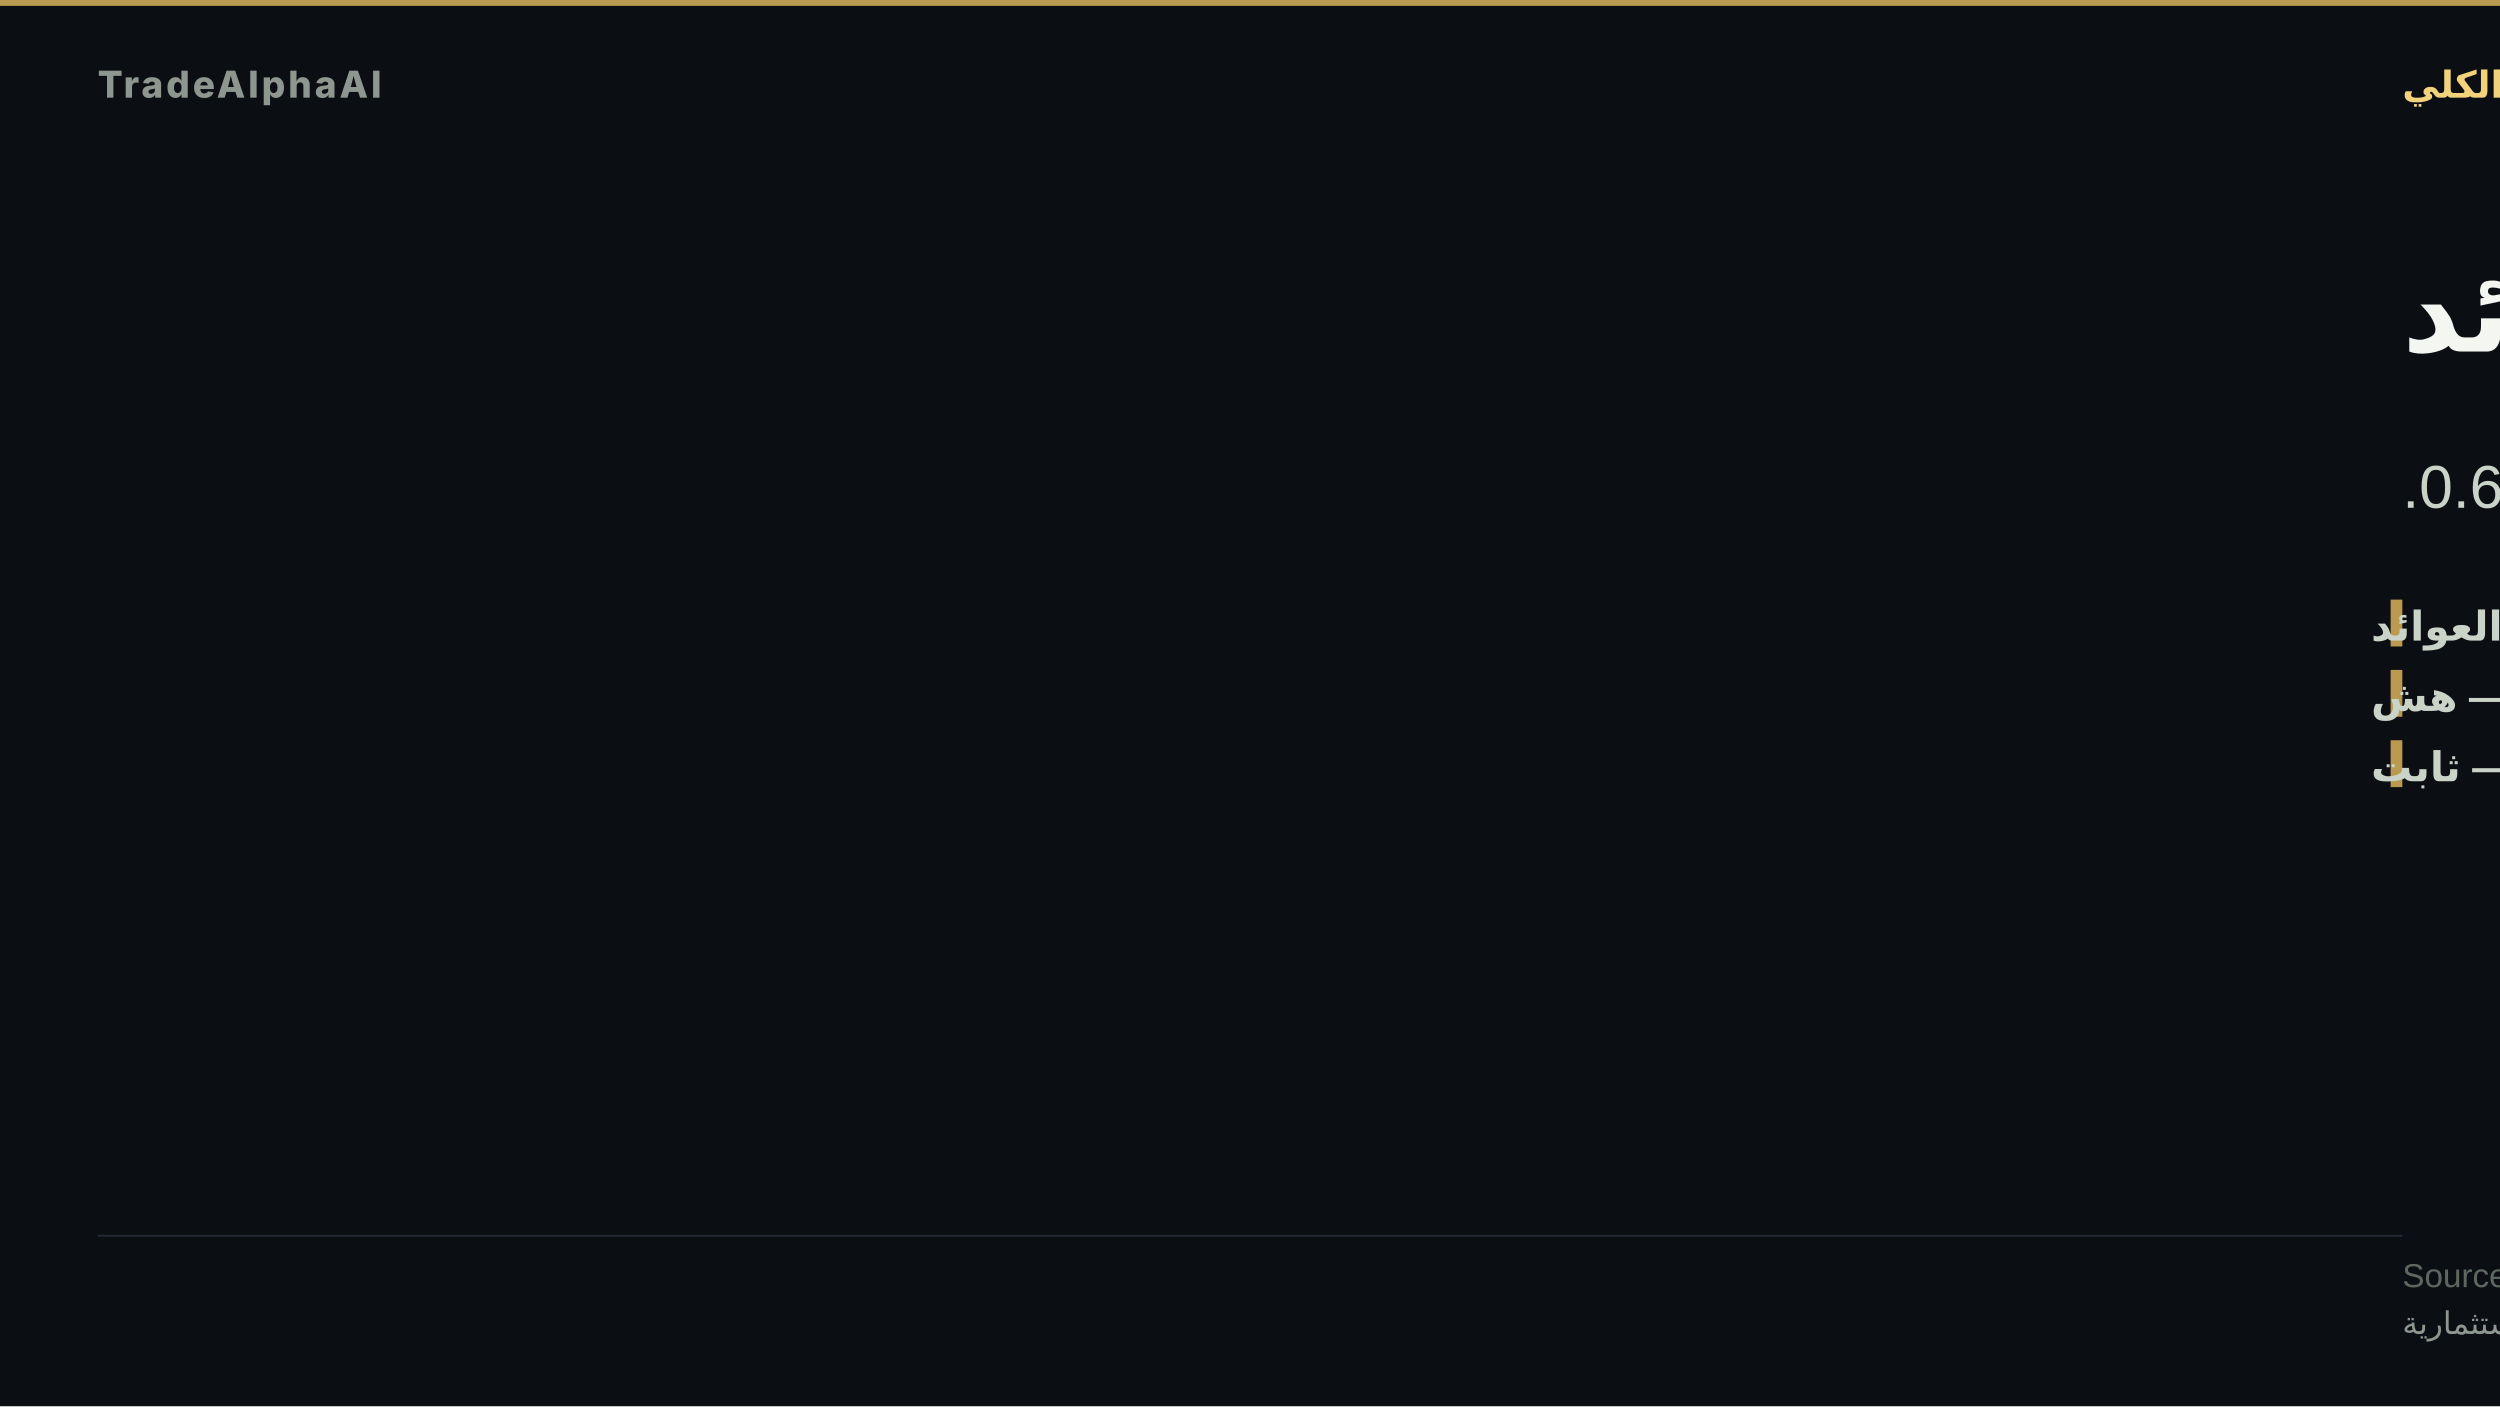
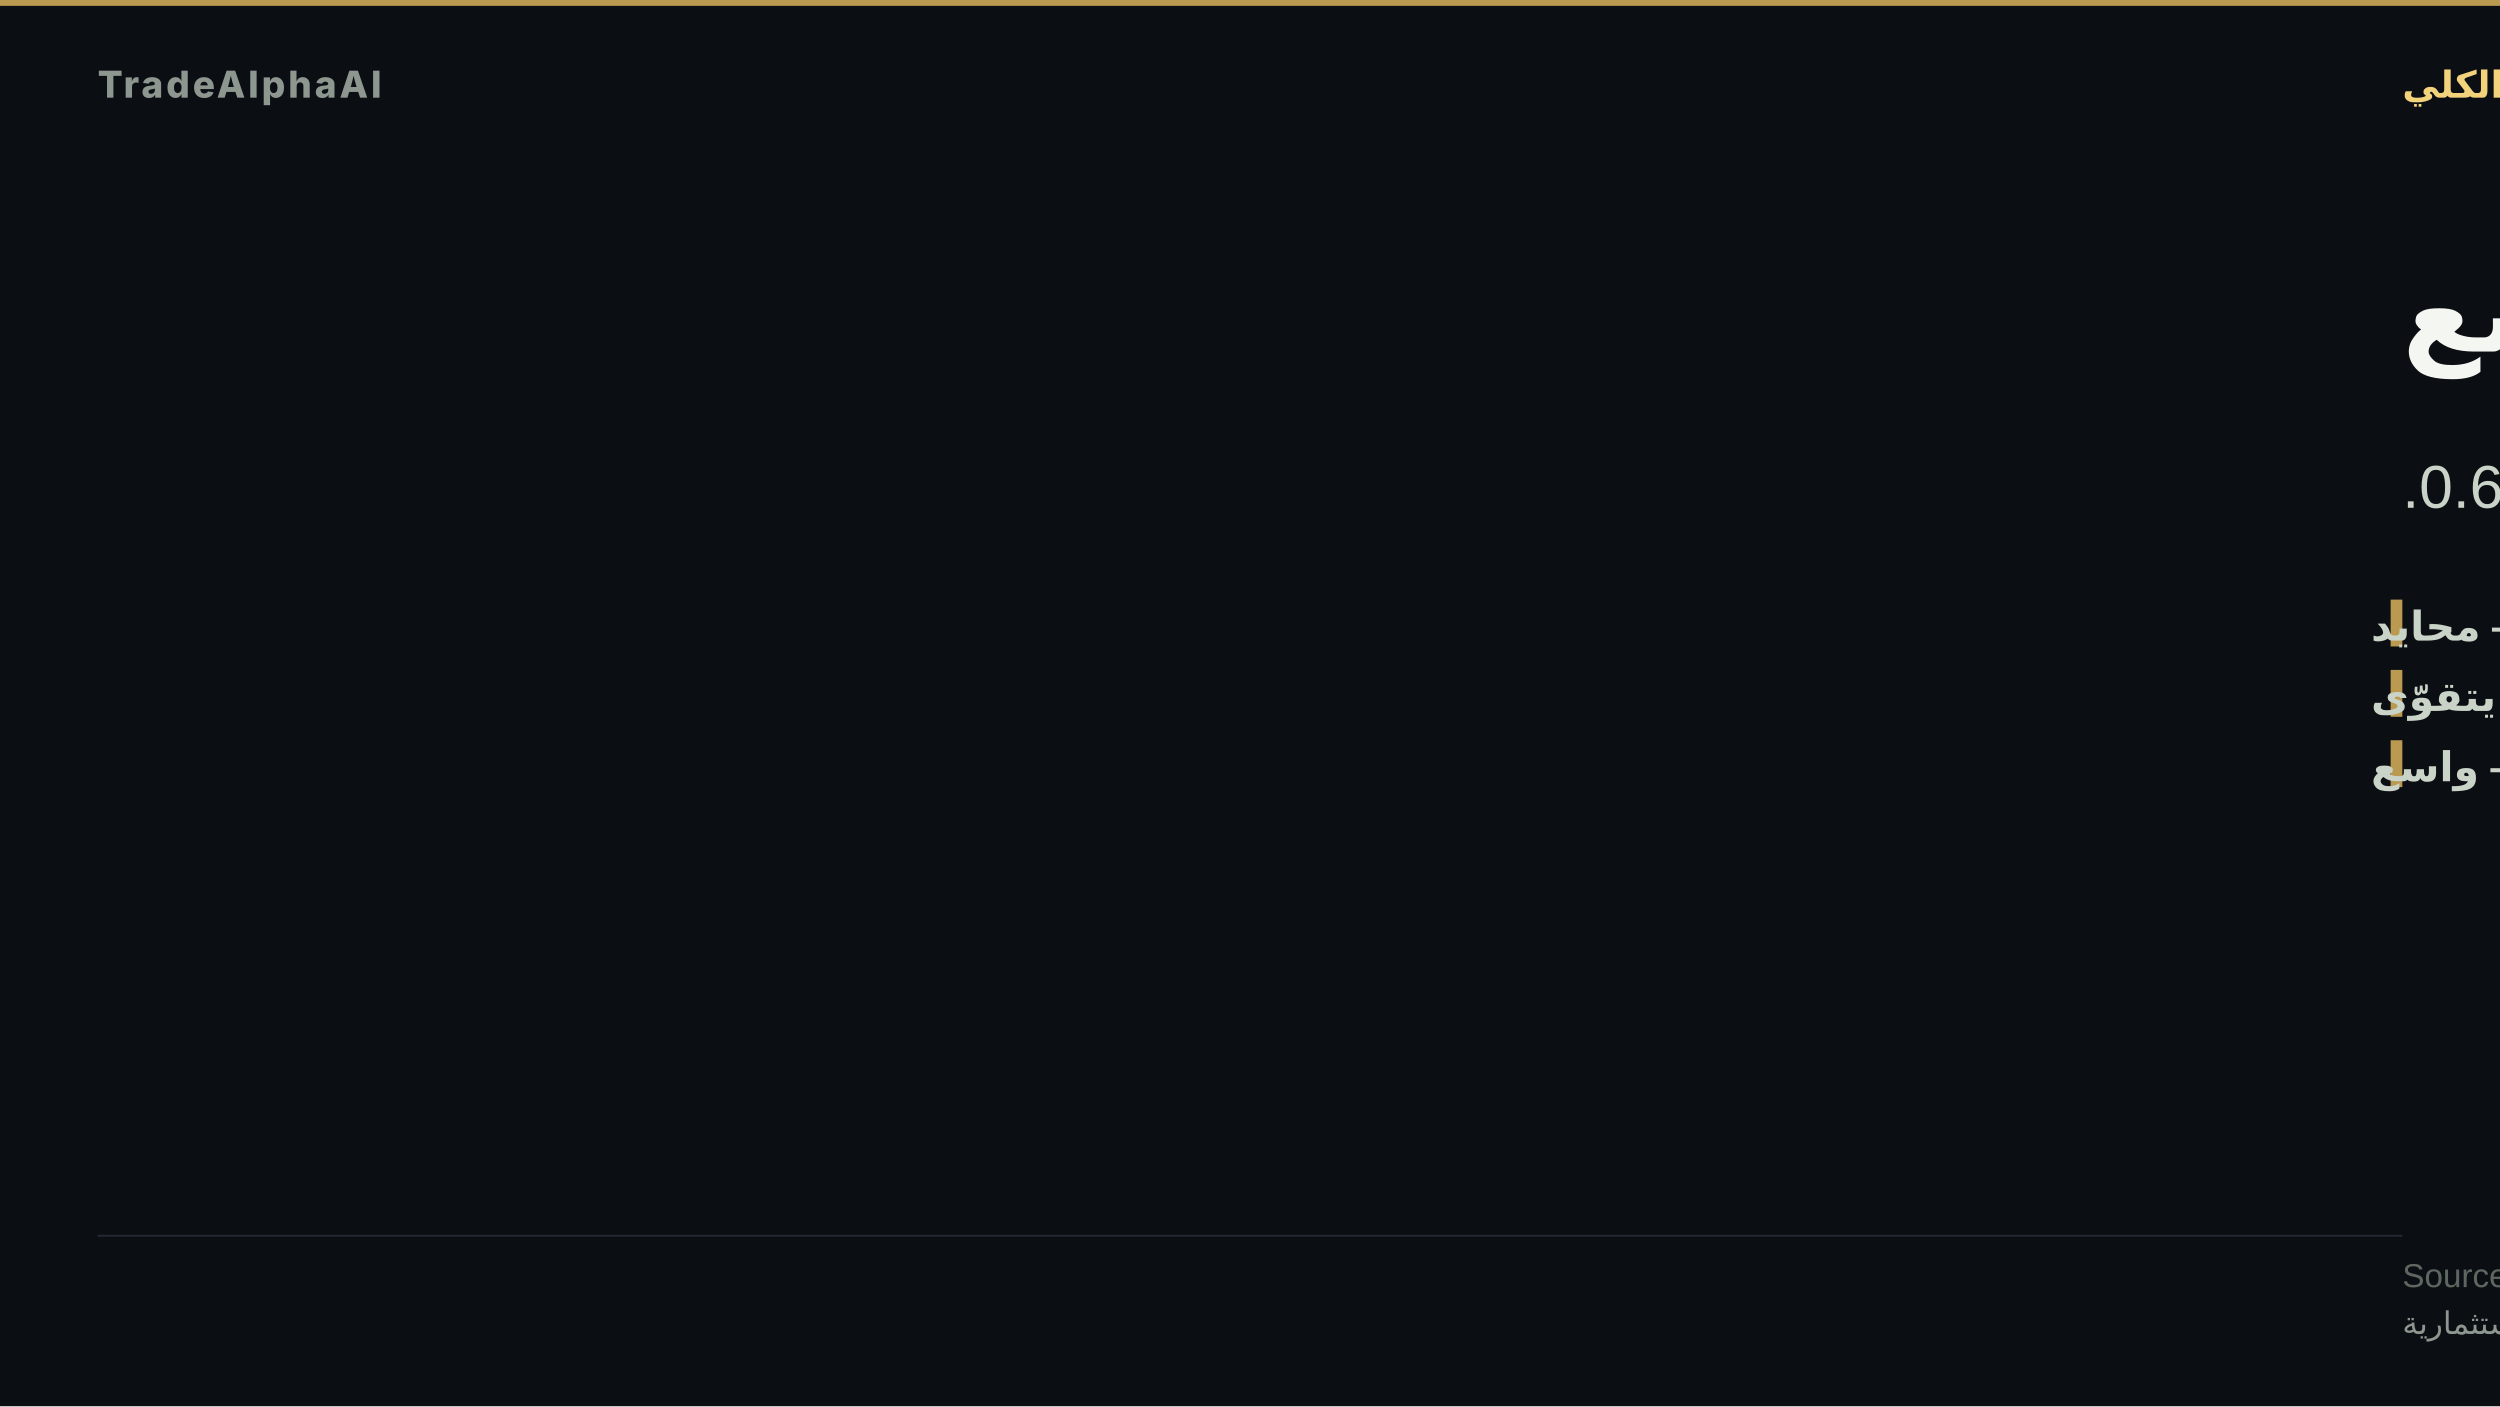
- <svg xmlns="http://www.w3.org/2000/svg" width="1280" height="720" viewBox="0 0 1280 720" role="img" aria-label="ضغط العوائد">
+ <svg xmlns="http://www.w3.org/2000/svg" width="1280" height="720" viewBox="0 0 1280 720" role="img" aria-label="دعم مخاطر واسع">
  <rect width="1280" height="720" fill="#0b0e13" />
  <rect x="0" y="0" width="1280" height="3" fill="#d8b15a" opacity="0.85" />
  <text x="50" y="50" font-family="'Inter','Segoe UI','Helvetica Neue',Arial,sans-serif" font-size="19" font-weight="800" letter-spacing="1.5" fill="#8d978f" text-anchor="start">TradeAlphaAI</text>
  <text x="1230" y="50" font-family="'Tajawal','Cairo','Segoe UI',Arial,sans-serif" font-size="19" font-weight="700" letter-spacing="0" fill="#f2d27b" text-anchor="end" direction="rtl">النظام الكلي</text>
-   <text x="1230" y="180" font-family="'Tajawal','Cairo','Segoe UI',Arial,sans-serif" font-size="58" font-weight="800" fill="#f4f7f1" text-anchor="end" direction="rtl">ضغط العوائد</text>
-   <text x="1230" y="260" font-family="'Tajawal','Cairo','Segoe UI',Arial,sans-serif" font-size="31" font-weight="500" fill="#cad3c7" text-anchor="end" direction="rtl">سيولة ضغط العوائد · استقرار هش · اتساق 0.6.</text>
+   <text x="1230" y="180" font-family="'Tajawal','Cairo','Segoe UI',Arial,sans-serif" font-size="58" font-weight="800" fill="#f4f7f1" text-anchor="end" direction="rtl">دعم مخاطر واسع</text>
+   <text x="1230" y="260" font-family="'Tajawal','Cairo','Segoe UI',Arial,sans-serif" font-size="31" font-weight="500" fill="#cad3c7" text-anchor="end" direction="rtl">سيولة محايد · استقرار يتقوّى · اتساق 0.6.</text>
  <rect x="1224" y="307" width="6" height="24" fill="#d8b15a" opacity="0.85" />
-   <text x="1214" y="328" font-family="'Tajawal','Cairo','Segoe UI',Arial,sans-serif" font-size="21" font-weight="600" fill="#cad3c7" text-anchor="end" direction="rtl">السيولة — ضغط العوائد</text>
+   <text x="1214" y="328" font-family="'Tajawal','Cairo','Segoe UI',Arial,sans-serif" font-size="21" font-weight="600" fill="#cad3c7" text-anchor="end" direction="rtl">السيولة — محايد</text>
  <rect x="1224" y="343" width="6" height="24" fill="#d8b15a" opacity="0.85" />
-   <text x="1214" y="364" font-family="'Tajawal','Cairo','Segoe UI',Arial,sans-serif" font-size="21" font-weight="600" fill="#cad3c7" text-anchor="end" direction="rtl">الاستقرار — هش</text>
+   <text x="1214" y="364" font-family="'Tajawal','Cairo','Segoe UI',Arial,sans-serif" font-size="21" font-weight="600" fill="#cad3c7" text-anchor="end" direction="rtl">الاستقرار — يتقوّى</text>
  <rect x="1224" y="379" width="6" height="24" fill="#d8b15a" opacity="0.85" />
-   <text x="1214" y="400" font-family="'Tajawal','Cairo','Segoe UI',Arial,sans-serif" font-size="21" font-weight="600" fill="#cad3c7" text-anchor="end" direction="rtl">الاتساع — ثابت</text>
+   <text x="1214" y="400" font-family="'Tajawal','Cairo','Segoe UI',Arial,sans-serif" font-size="21" font-weight="600" fill="#cad3c7" text-anchor="end" direction="rtl">الاتساع — واسع</text>
  <rect x="50" y="632.2" width="1180" height="1" fill="rgba(148,163,184,0.18)" />
  <text x="1230" y="659" font-family="'Tajawal','Cairo','Segoe UI',Arial,sans-serif" font-size="17" fill="#5d675f" text-anchor="end" direction="rtl">Source: TradeAlphaAI macro-reactions + liquidity-regime artifacts</text>
  <text x="1230" y="683" font-family="'Tajawal','Cairo','Segoe UI',Arial,sans-serif" font-size="16" fill="#8d978f" text-anchor="end" direction="rtl">استخبارات سوق تعليمية — ليست نصيحة استثمارية</text>
</svg>
